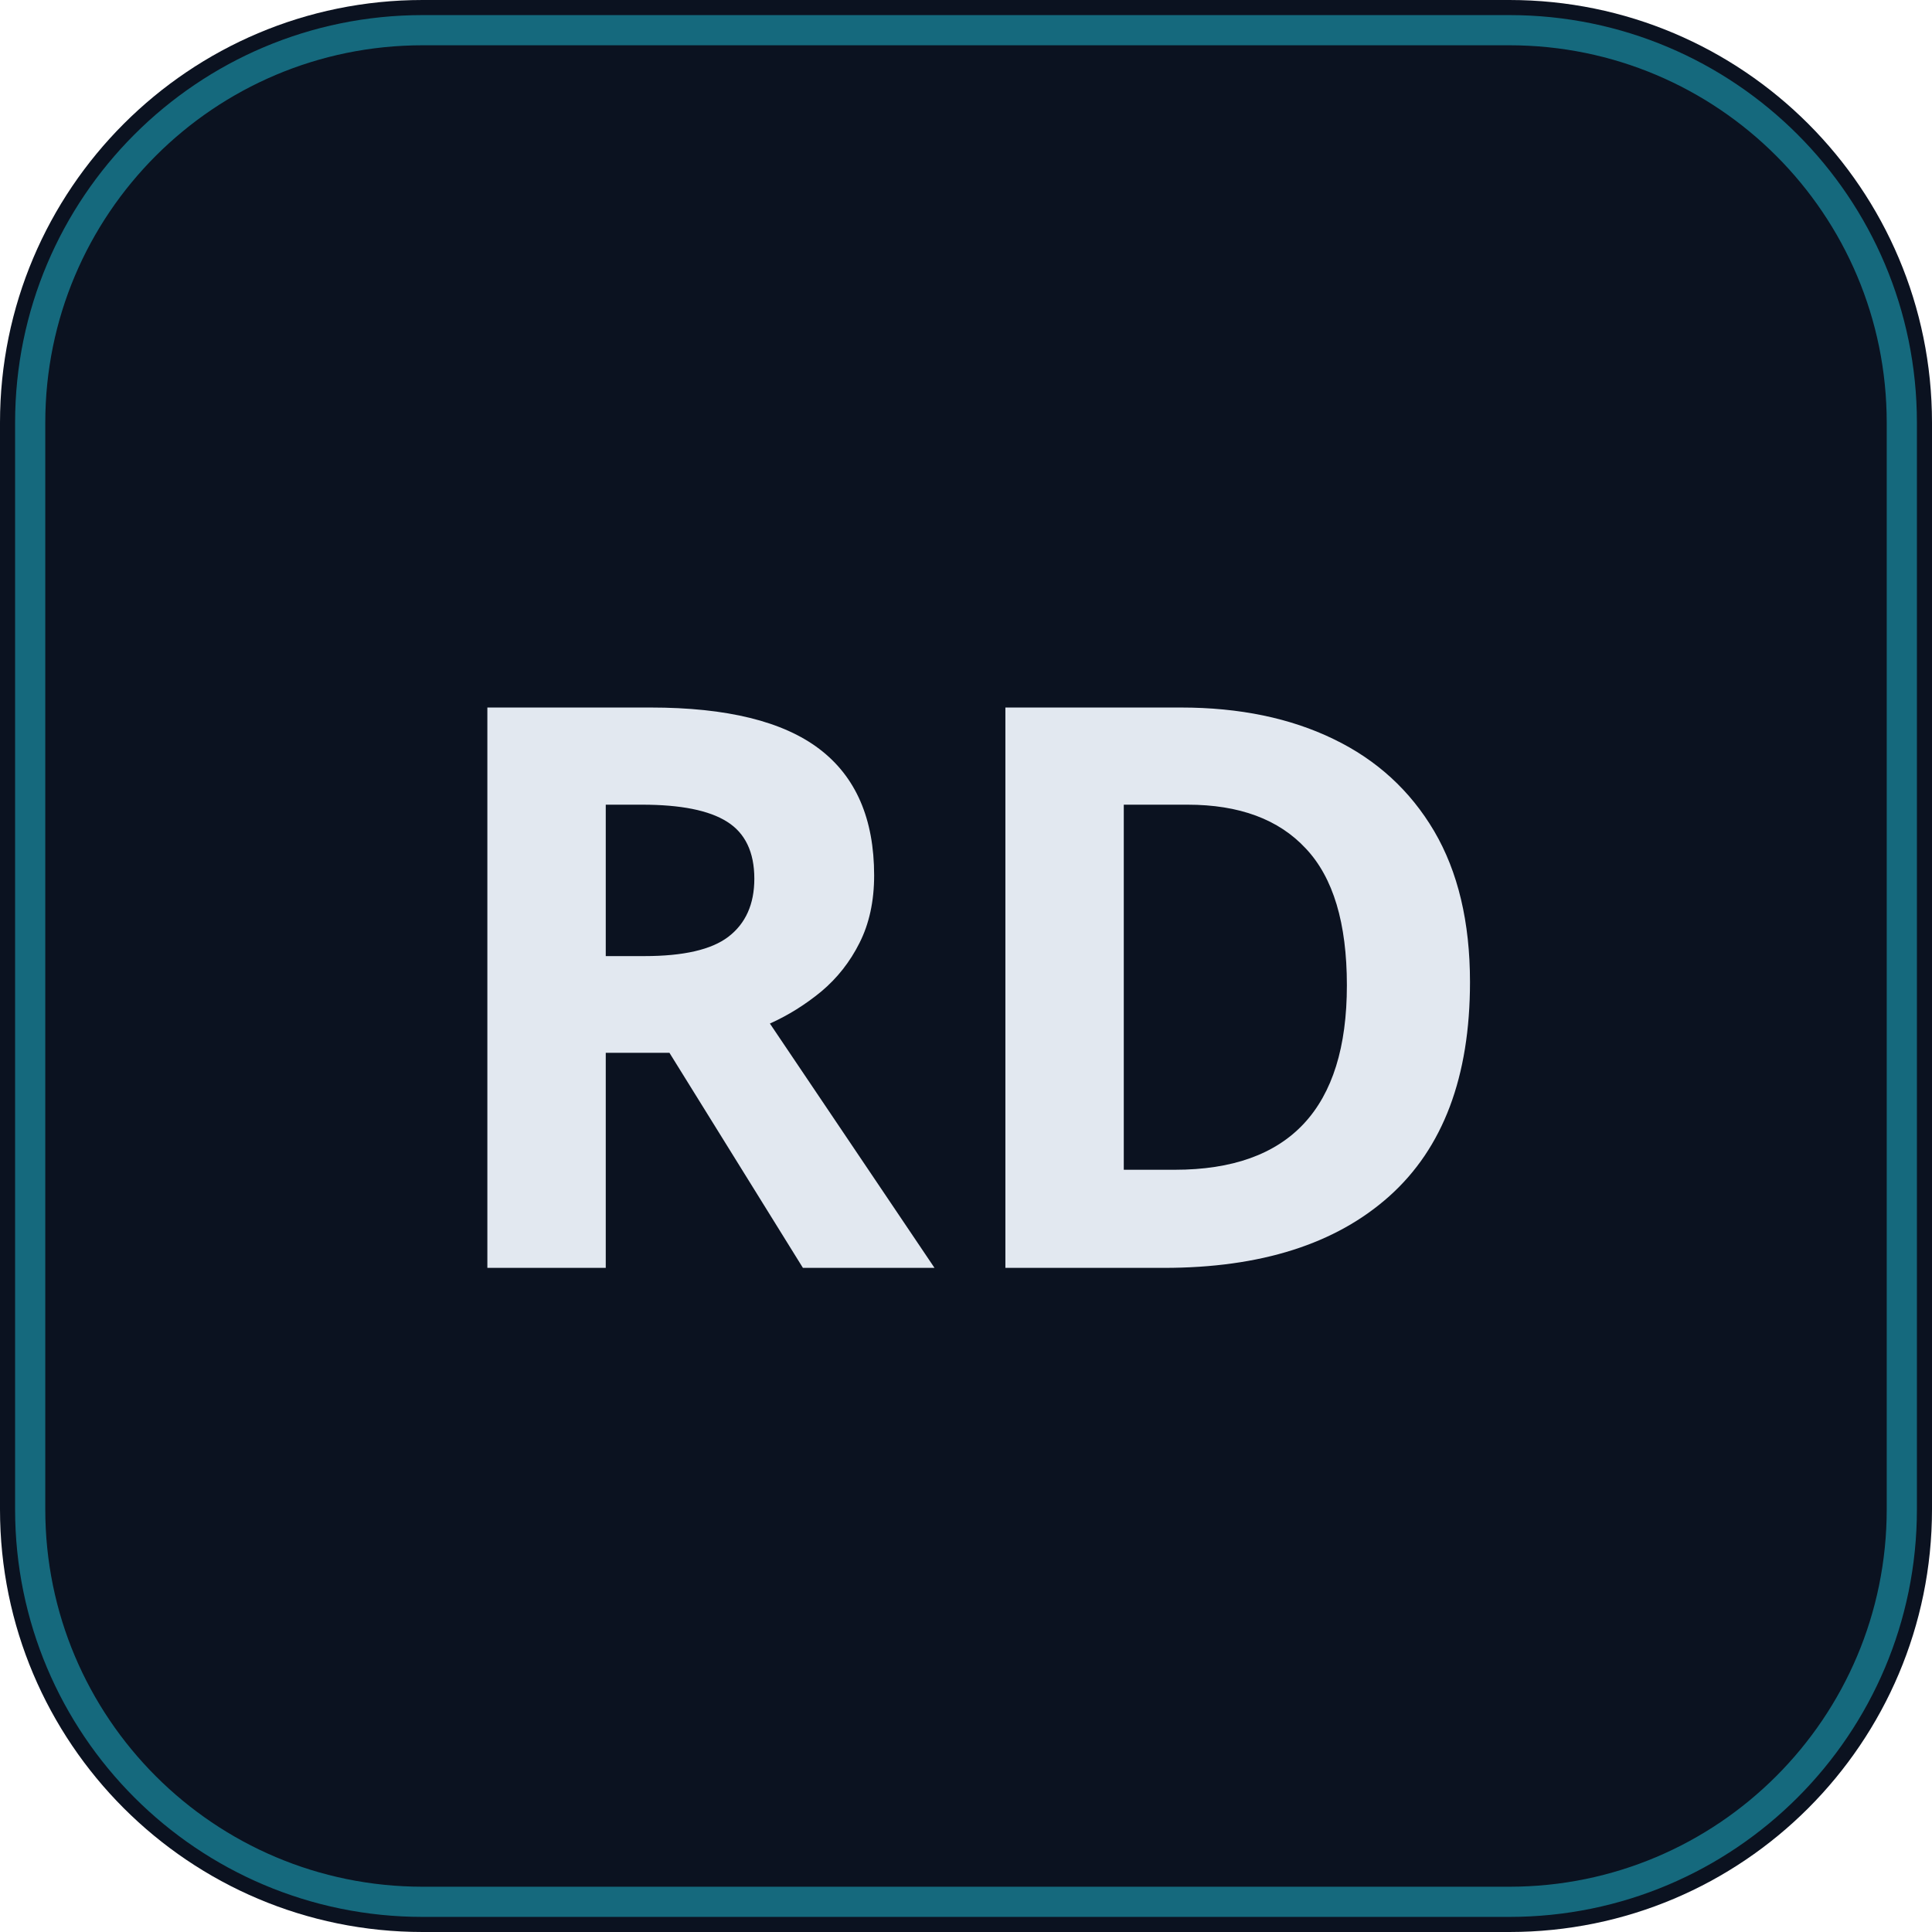
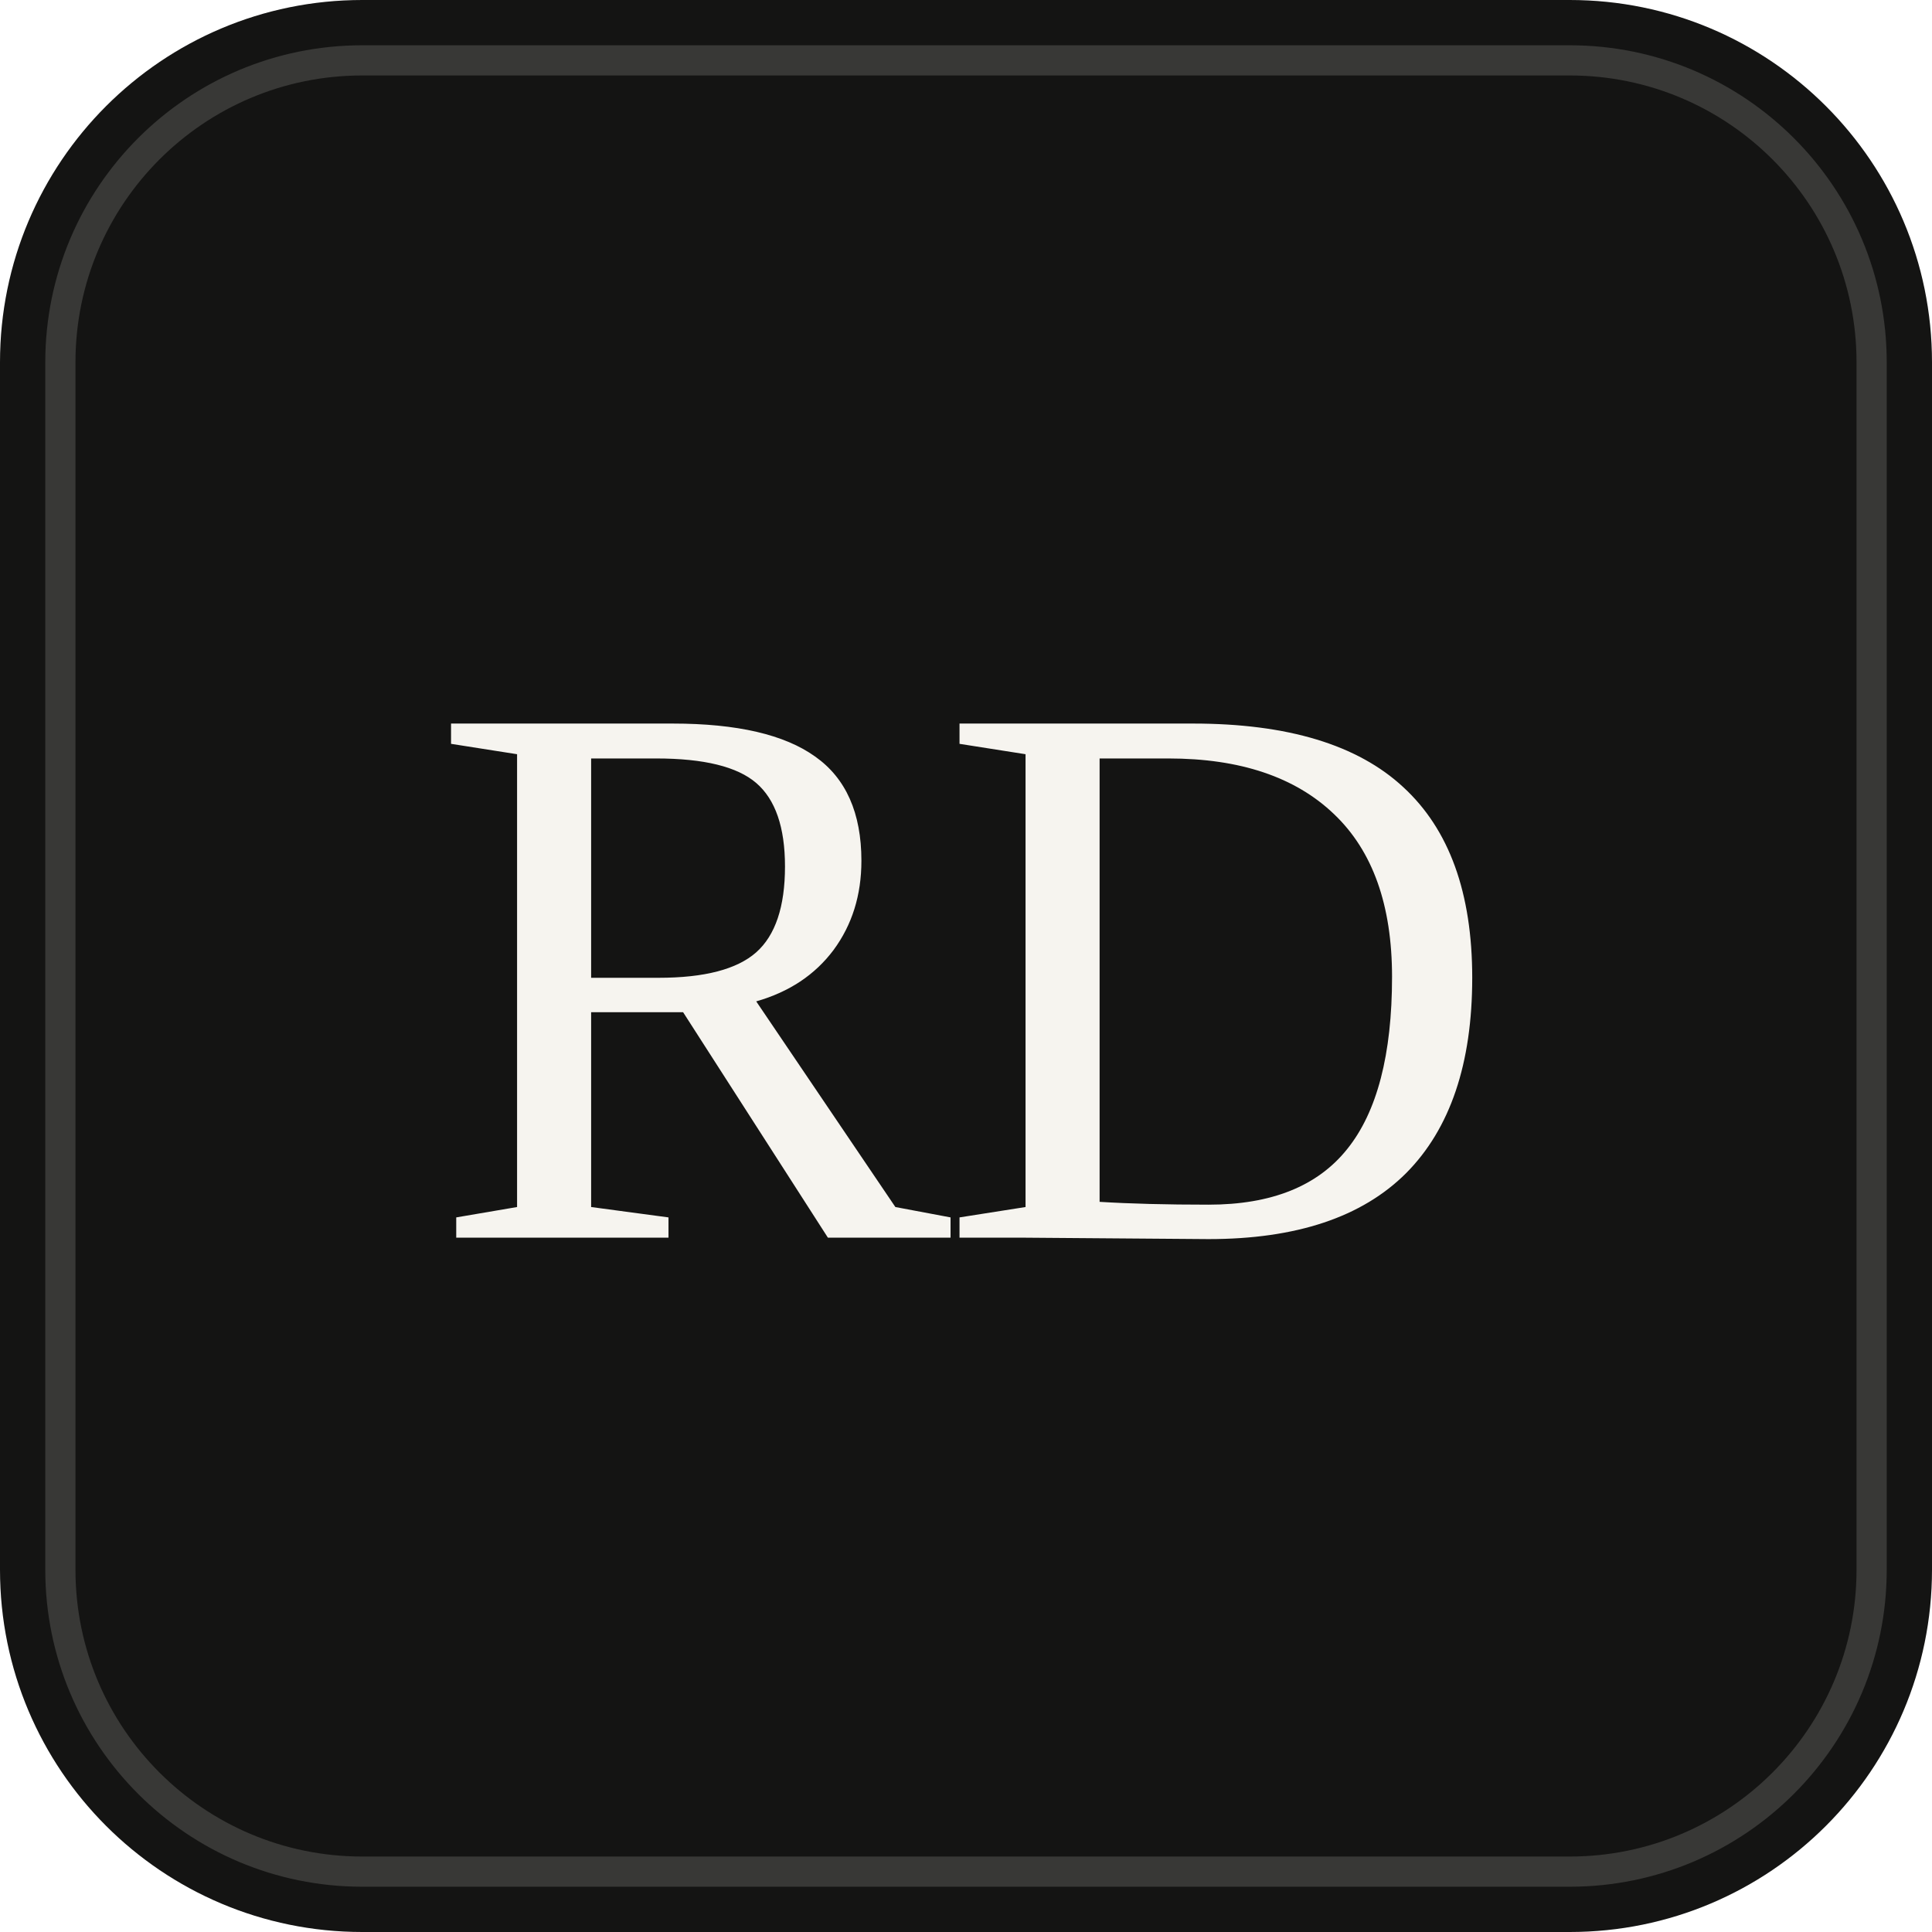
<svg xmlns="http://www.w3.org/2000/svg" viewBox="0 0 64 64" fill="none">
-   <rect width="64" height="64" rx="14" fill="#0b1220" />
-   <rect x="1" y="1" width="62" height="62" rx="13" stroke="#22d3ee" stroke-opacity="0.45" />
-   <text x="32" y="42" text-anchor="middle" font-family="Outfit, system-ui, sans-serif" font-size="26" font-weight="700" fill="#e2e8f0">RD</text>
+   <rect width="64" height="64" rx="12" fill="#141413" />
+   <rect x="2" y="2" width="60" height="60" rx="10" stroke="#F6F4EF" stroke-opacity="0.16" />
+   <text x="32" y="41" text-anchor="middle" font-family="Georgia, 'Times New Roman', serif" font-size="26" font-weight="500" letter-spacing="-0.5" fill="#F6F4EF">RD</text>
</svg>
